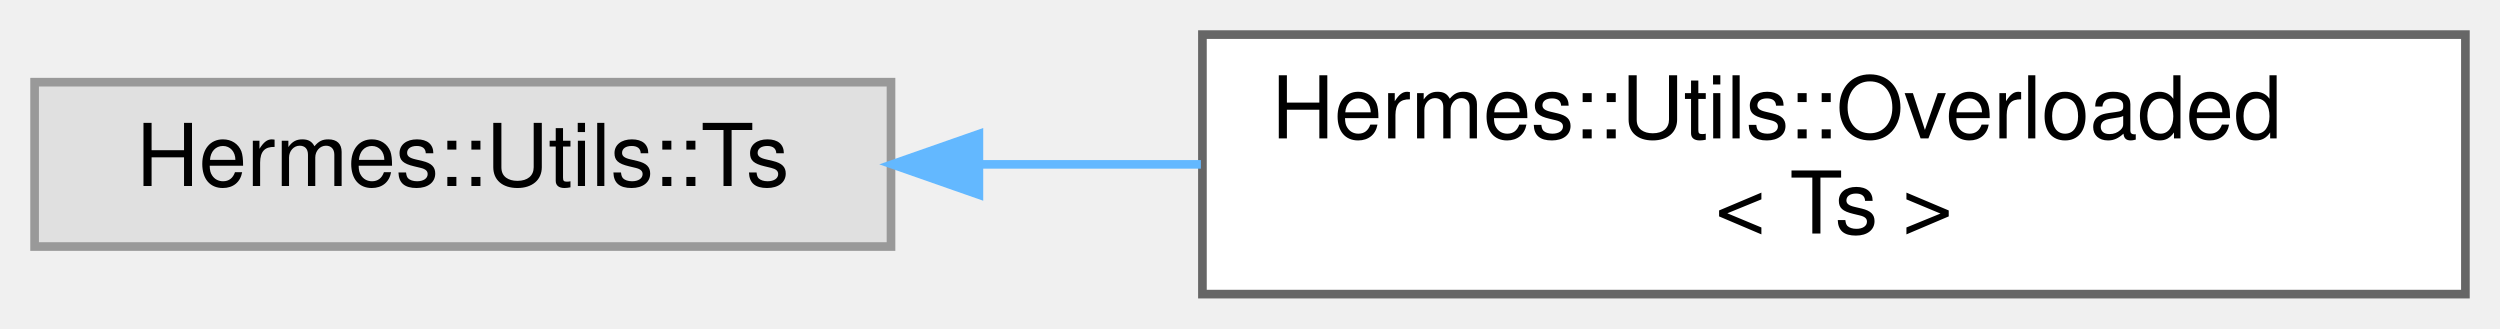
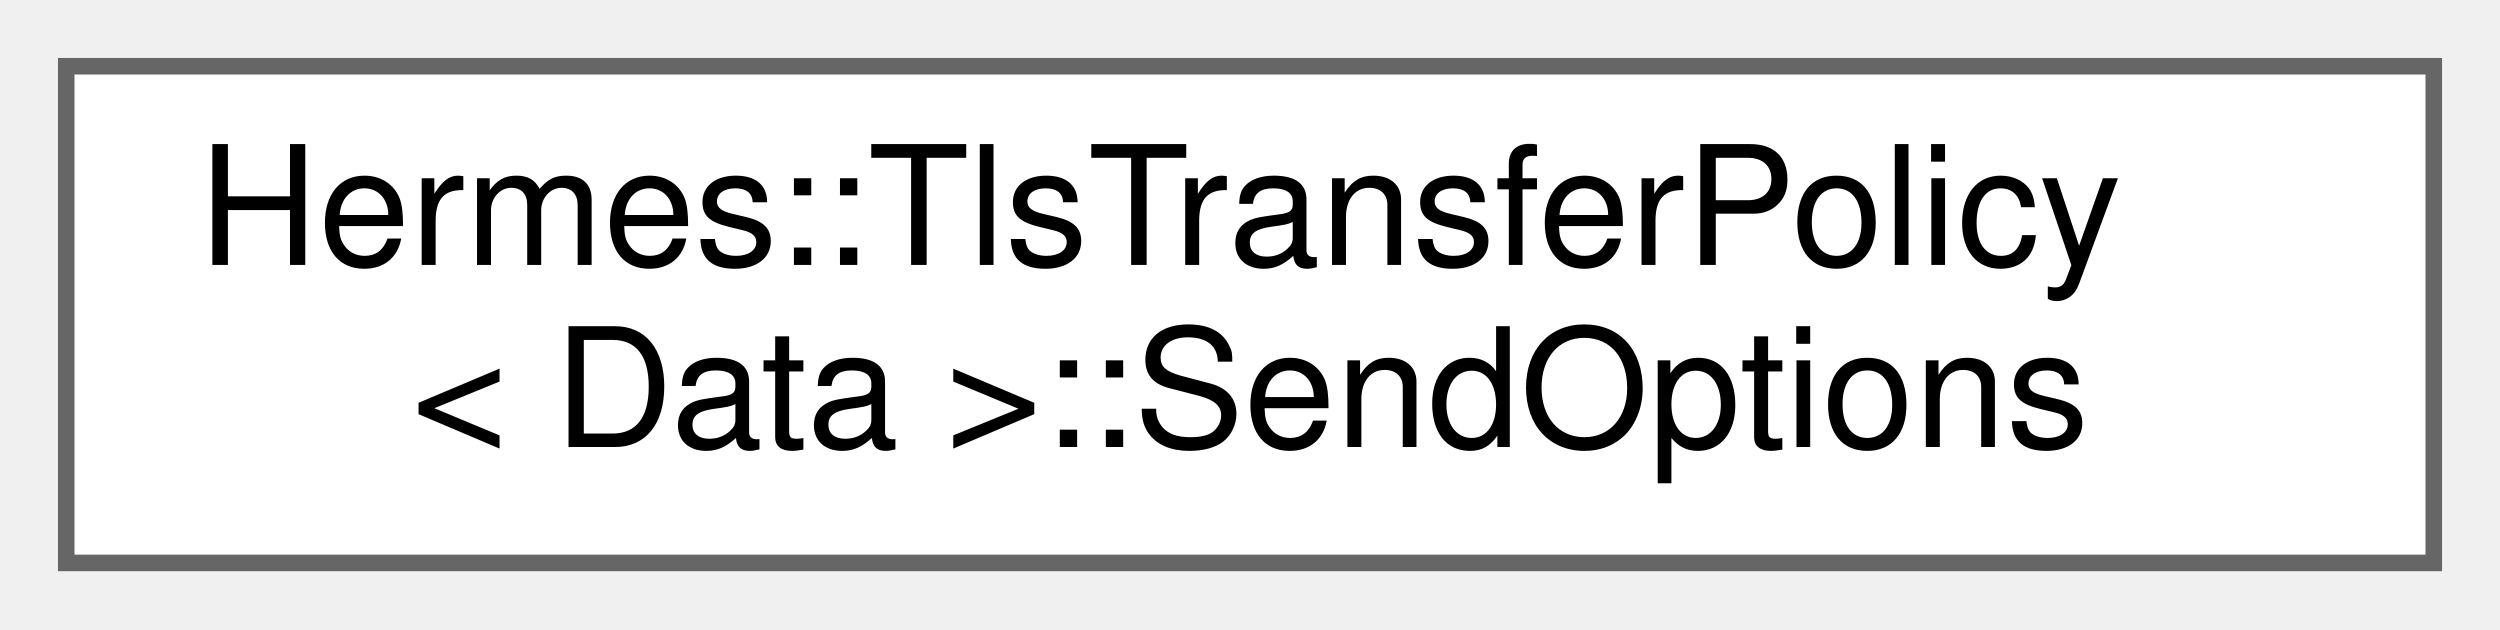
- <svg xmlns="http://www.w3.org/2000/svg" xmlns:xlink="http://www.w3.org/1999/xlink" width="289pt" height="38pt" viewBox="0.00 0.00 289.00 38.00">
+ <svg xmlns="http://www.w3.org/2000/svg" xmlns:xlink="http://www.w3.org/1999/xlink" width="151pt" height="38pt" viewBox="0.00 0.00 151.00 38.00">
  <g id="graph0" class="graph" transform="scale(1 1) rotate(0) translate(4 34)">
    <g id="Node000000" class="node">
      <g id="a_Node000000">
-         <a xlink:title=" ">
-           <polygon fill="#e0e0e0" stroke="#999999" points="99,-24.5 0,-24.5 0,-5.5 99,-5.5 99,-24.5" />
-           <text text-anchor="middle" x="49.5" y="-12.5" font-family="Helvetica,sans-Serif" font-size="10.00">Hermes::Utils::Ts</text>
-         </a>
-       </g>
-     </g>
-     <g id="Node000001" class="node">
-       <g id="a_Node000001">
-         <a xlink:href="struct_hermes_1_1_utils_1_1_overloaded.html" target="_top" xlink:title=" ">
-           <polygon fill="white" stroke="#666666" points="281,-30 135,-30 135,0 281,0 281,-30" />
-           <text text-anchor="start" x="143" y="-18" font-family="Helvetica,sans-Serif" font-size="10.00">Hermes::Utils::Overloaded</text>
-           <text text-anchor="middle" x="208" y="-7" font-family="Helvetica,sans-Serif" font-size="10.00">&lt; Ts &gt;</text>
-         </a>
-       </g>
-     </g>
-     <g id="edge17_Node000000_Node000001" class="edge">
-       <g id="a_edge17_Node000000_Node000001">
-         <a xlink:title=" ">
-           <path fill="none" stroke="#63b8ff" d="M109.18,-15C117.54,-15 126.23,-15 134.82,-15" />
-           <polygon fill="#63b8ff" stroke="#63b8ff" points="109.16,-11.5 99.16,-15 109.16,-18.5 109.16,-11.5" />
+         <a xlink:href="struct_hermes_1_1_tls_transfer_policy_1_1_send_options.html" target="_top" xlink:title="Options for a bounded send operation.">
+           <polygon fill="white" stroke="#666666" points="143,-30 0,-30 0,0 143,0 143,-30" />
+           <text text-anchor="start" x="8" y="-18" font-family="Helvetica,sans-Serif" font-size="10.00">Hermes::TlsTransferPolicy</text>
+           <text text-anchor="middle" x="71.5" y="-7" font-family="Helvetica,sans-Serif" font-size="10.00">&lt; Data &gt;::SendOptions</text>
        </a>
      </g>
    </g>
  </g>
</svg>
